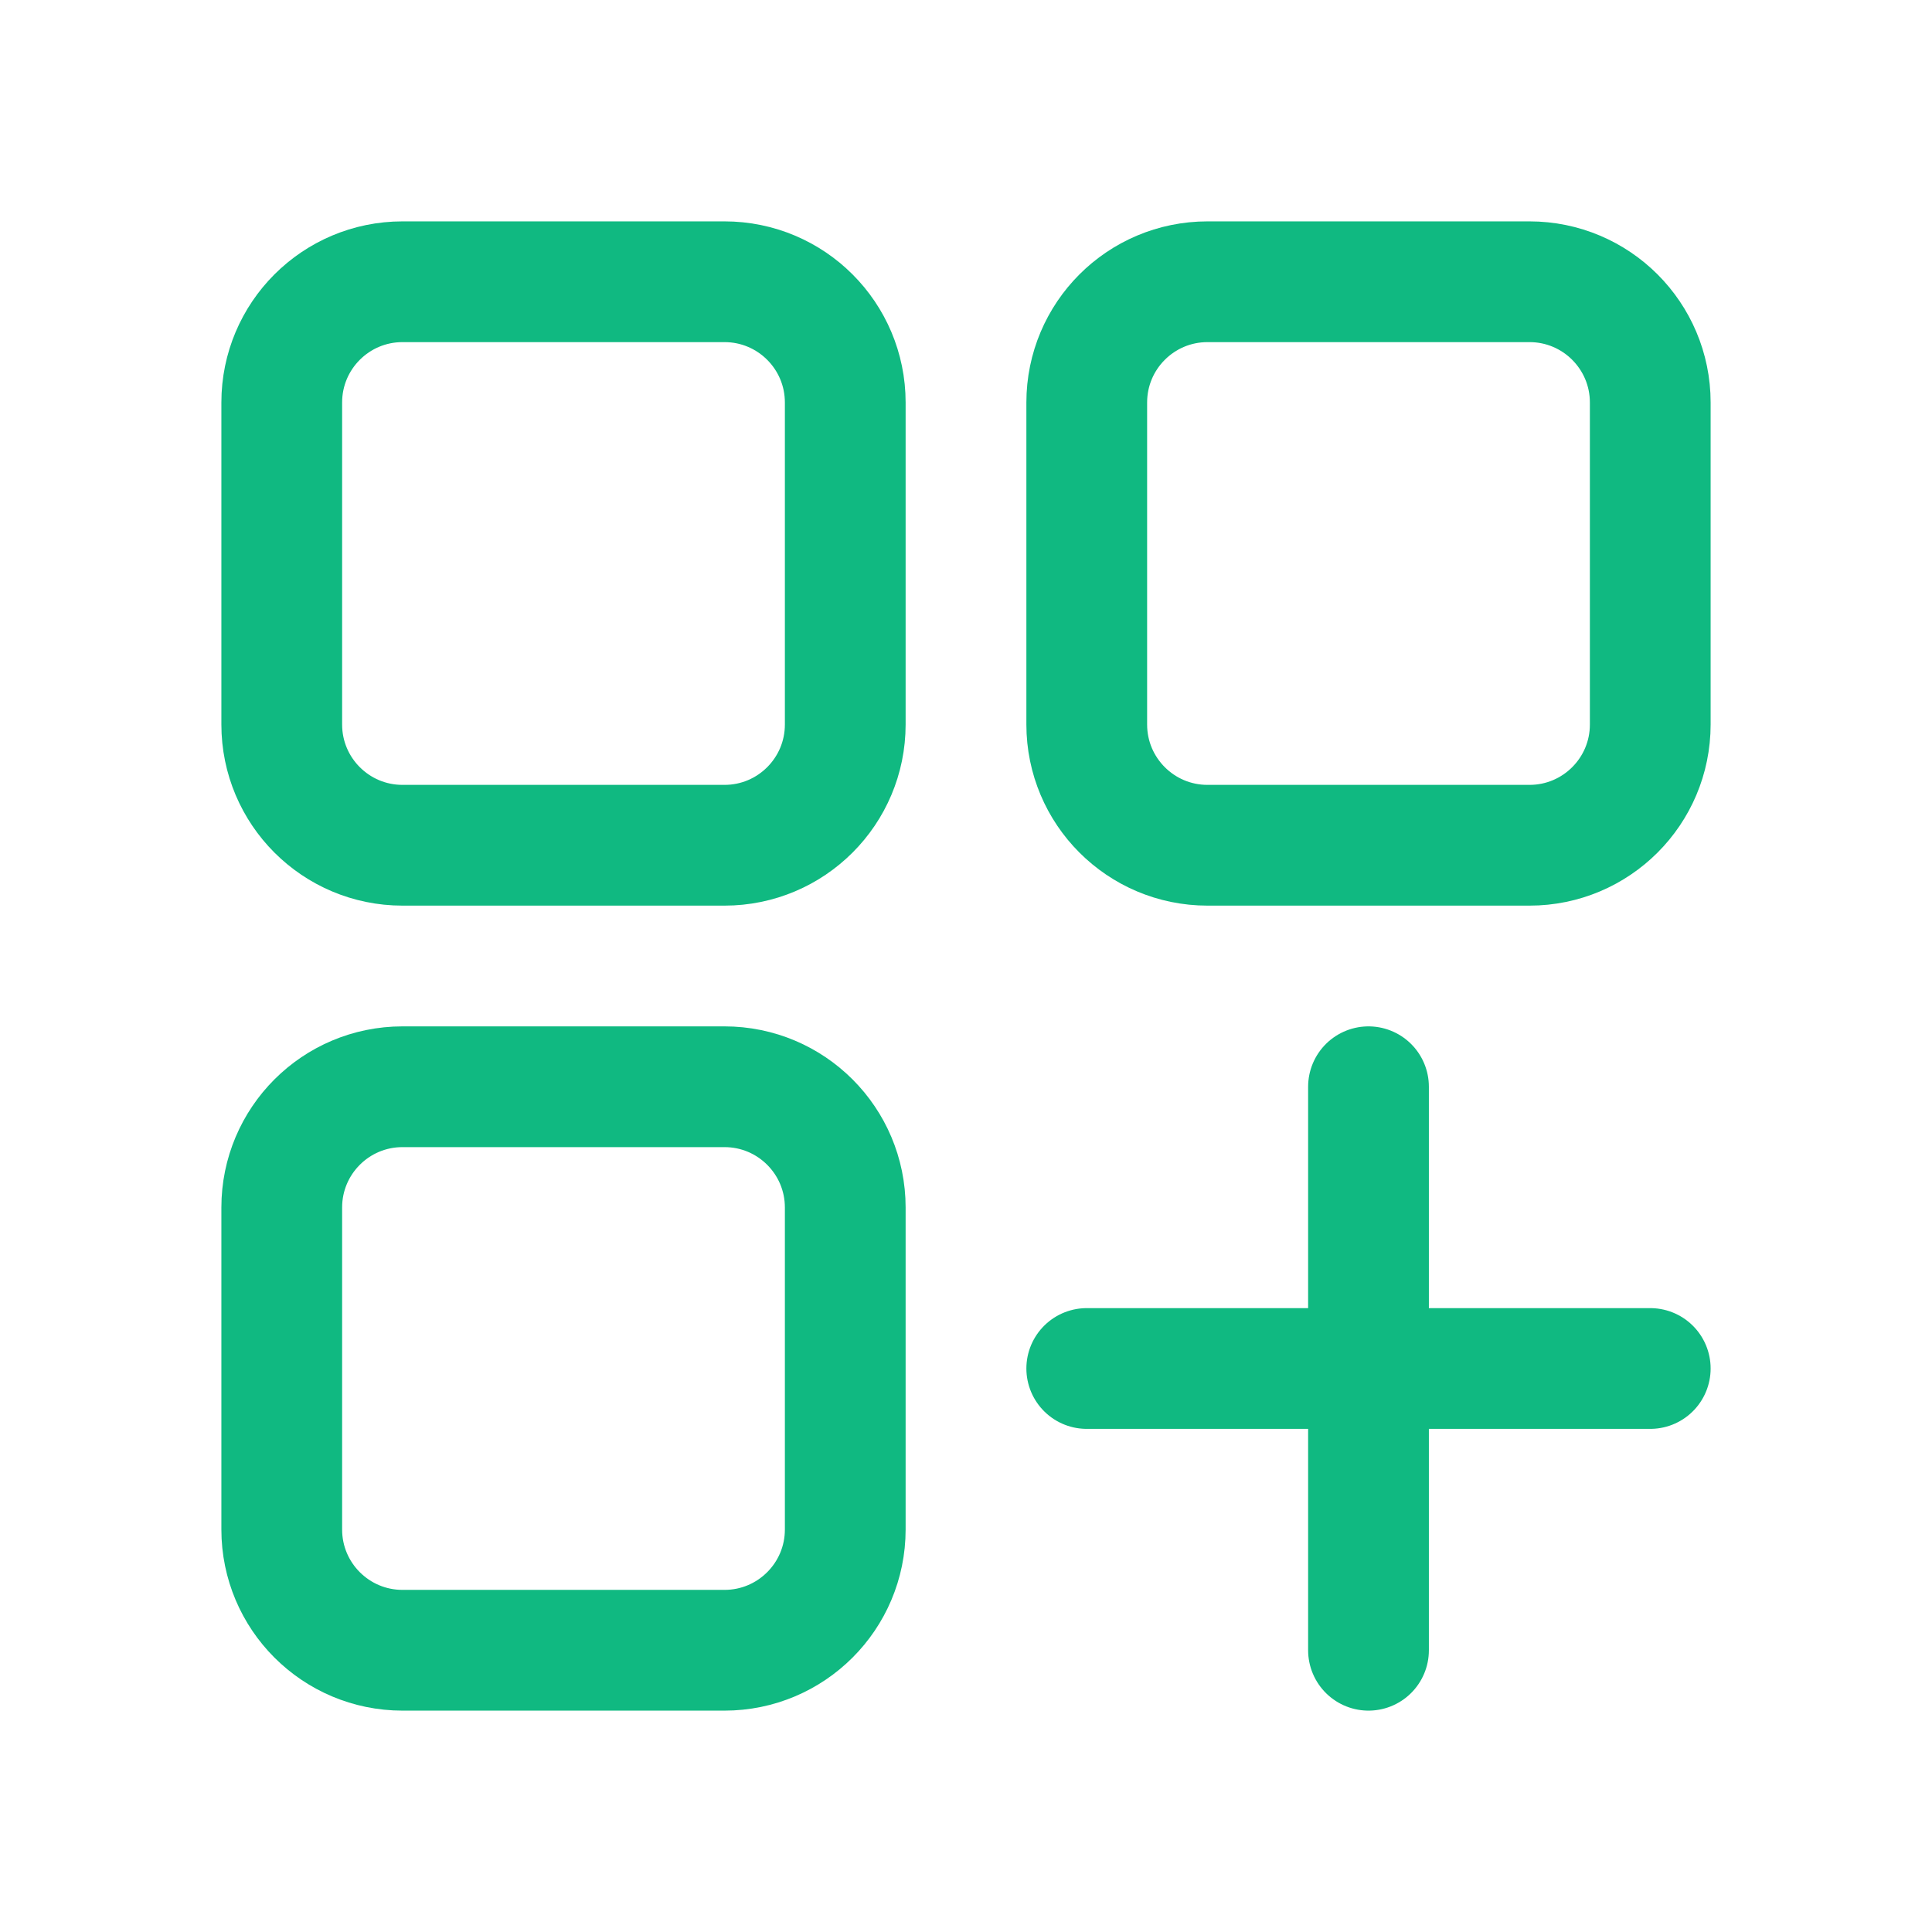
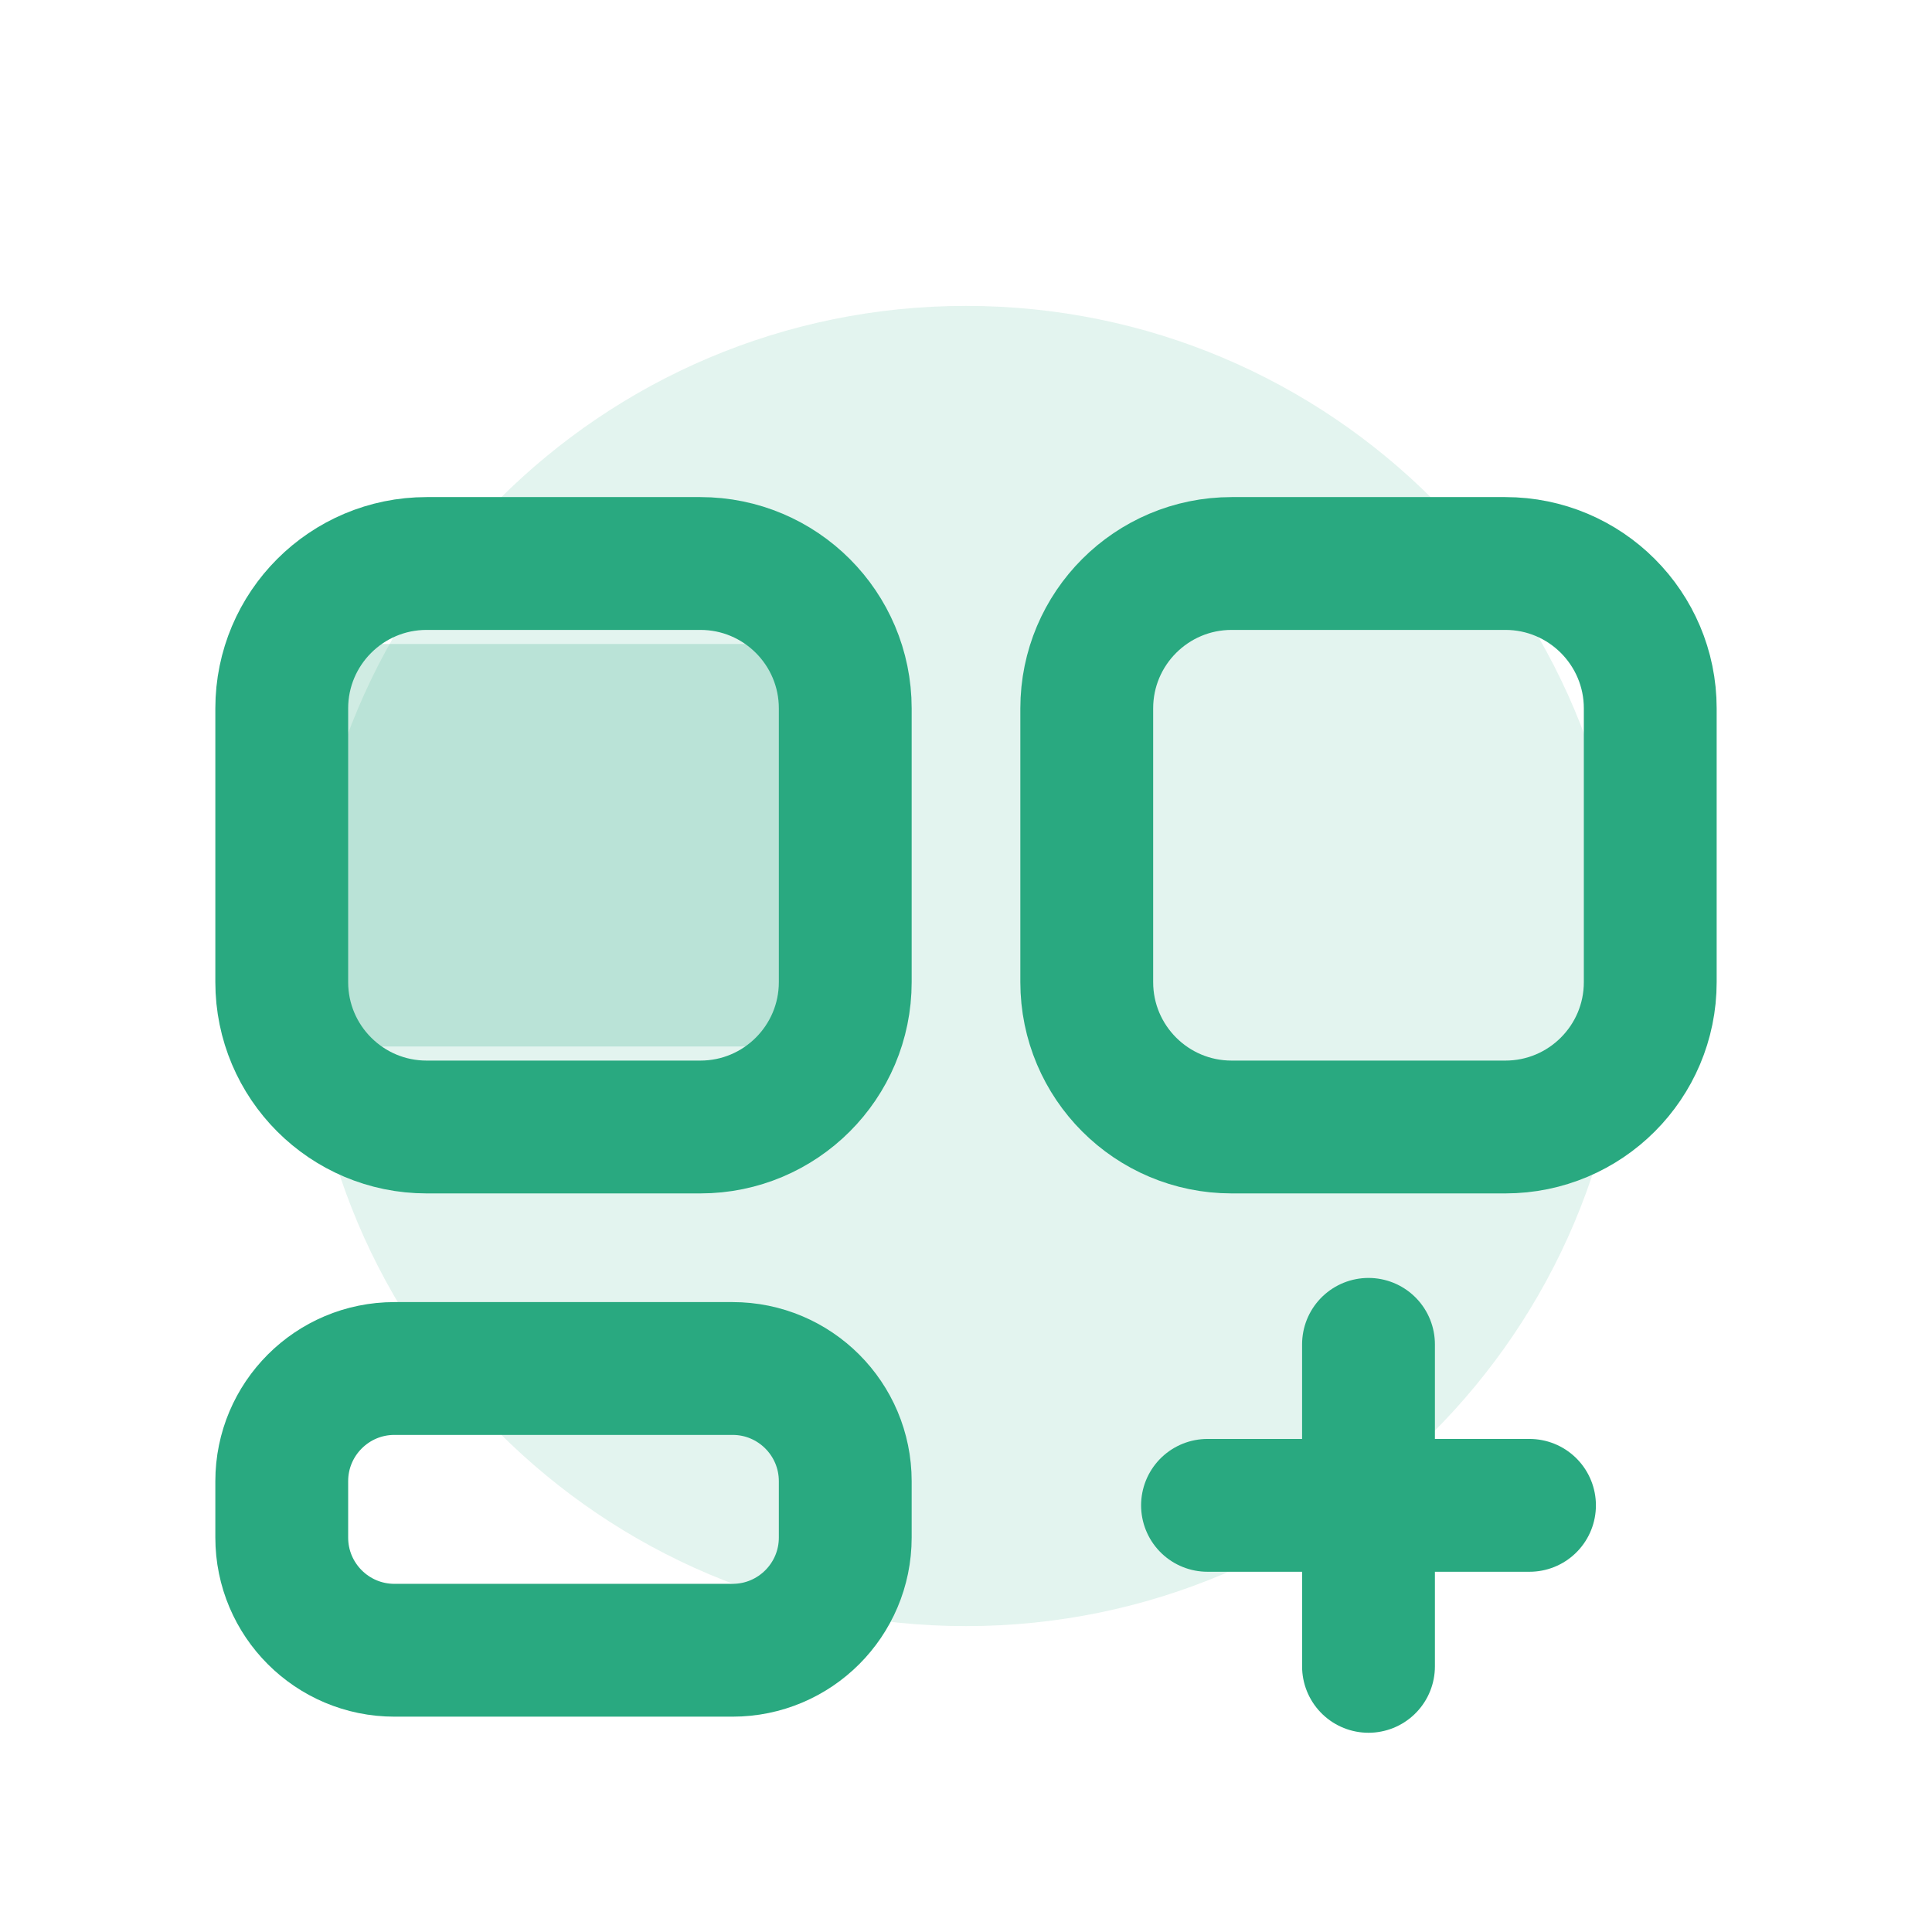
- <svg xmlns="http://www.w3.org/2000/svg" viewBox="0 0 48 48" width="48" height="48" fill="none" stroke="#10B981" stroke-width="3" stroke-linecap="round" stroke-linejoin="round">
-   <rect x="7" y="7" width="14" height="14" rx="3" />
-   <rect x="27" y="7" width="14" height="14" rx="3" />
-   <rect x="7" y="27" width="14" height="14" rx="3" />
-   <path d="M27 34h14M34 27v14" />
+ <svg xmlns="http://www.w3.org/2000/svg" width="48" height="48" viewBox="0 0 24 24" color="#29a980" fill="none" stroke="currentColor" stroke-width="1.65" stroke-linecap="round" stroke-linejoin="round">
+   <path d="M12 3.8a8.2 8.2 0 1 0 0 16.4 8.2 8.2 0 0 0 0-16.4Z" fill="#29a980" opacity=".13" stroke="none" />
+   <path d="M4 8h6v5H4z" fill="#29a980" opacity=".22" stroke="none" />
+   <rect x="3.5" y="7" width="7" height="7" rx="1.8" />
+   <rect x="13.5" y="7" width="7" height="7" rx="1.8" />
+   <rect x="3.5" y="17" width="7" height="3.5" rx="1.4" />
+   <path d="M15 18.7h4M17 16.7v4" />
</svg>
